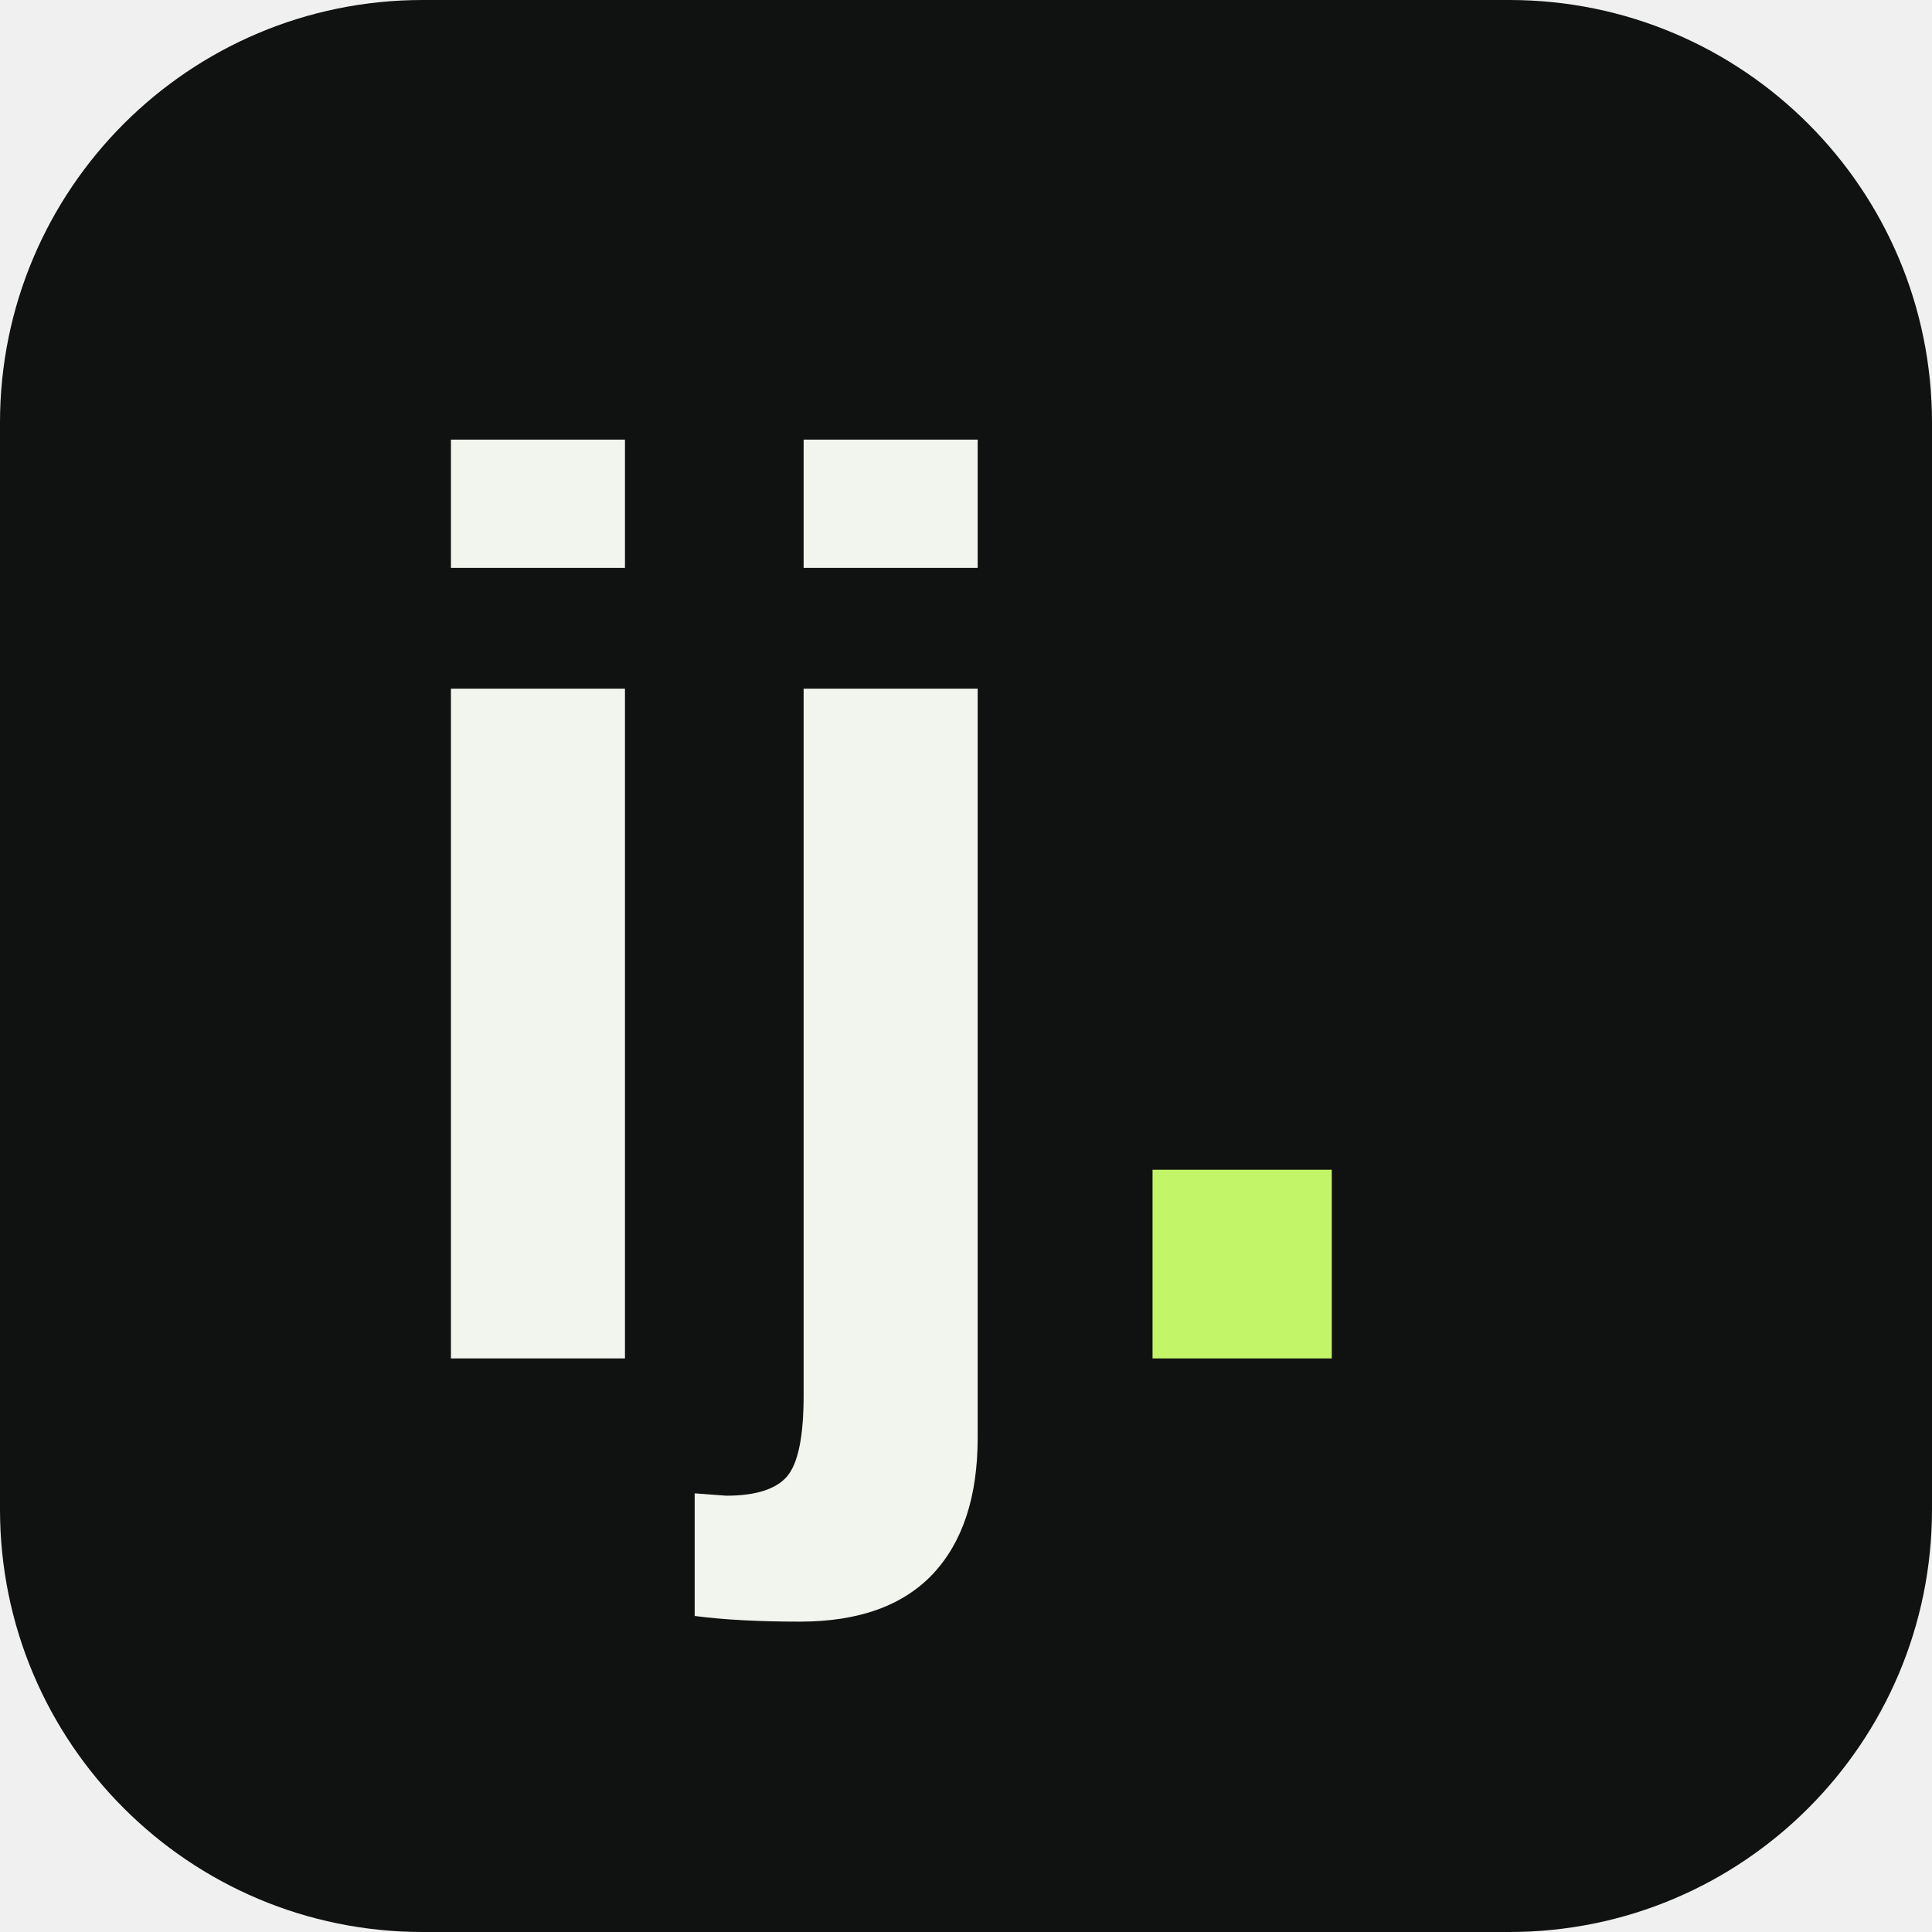
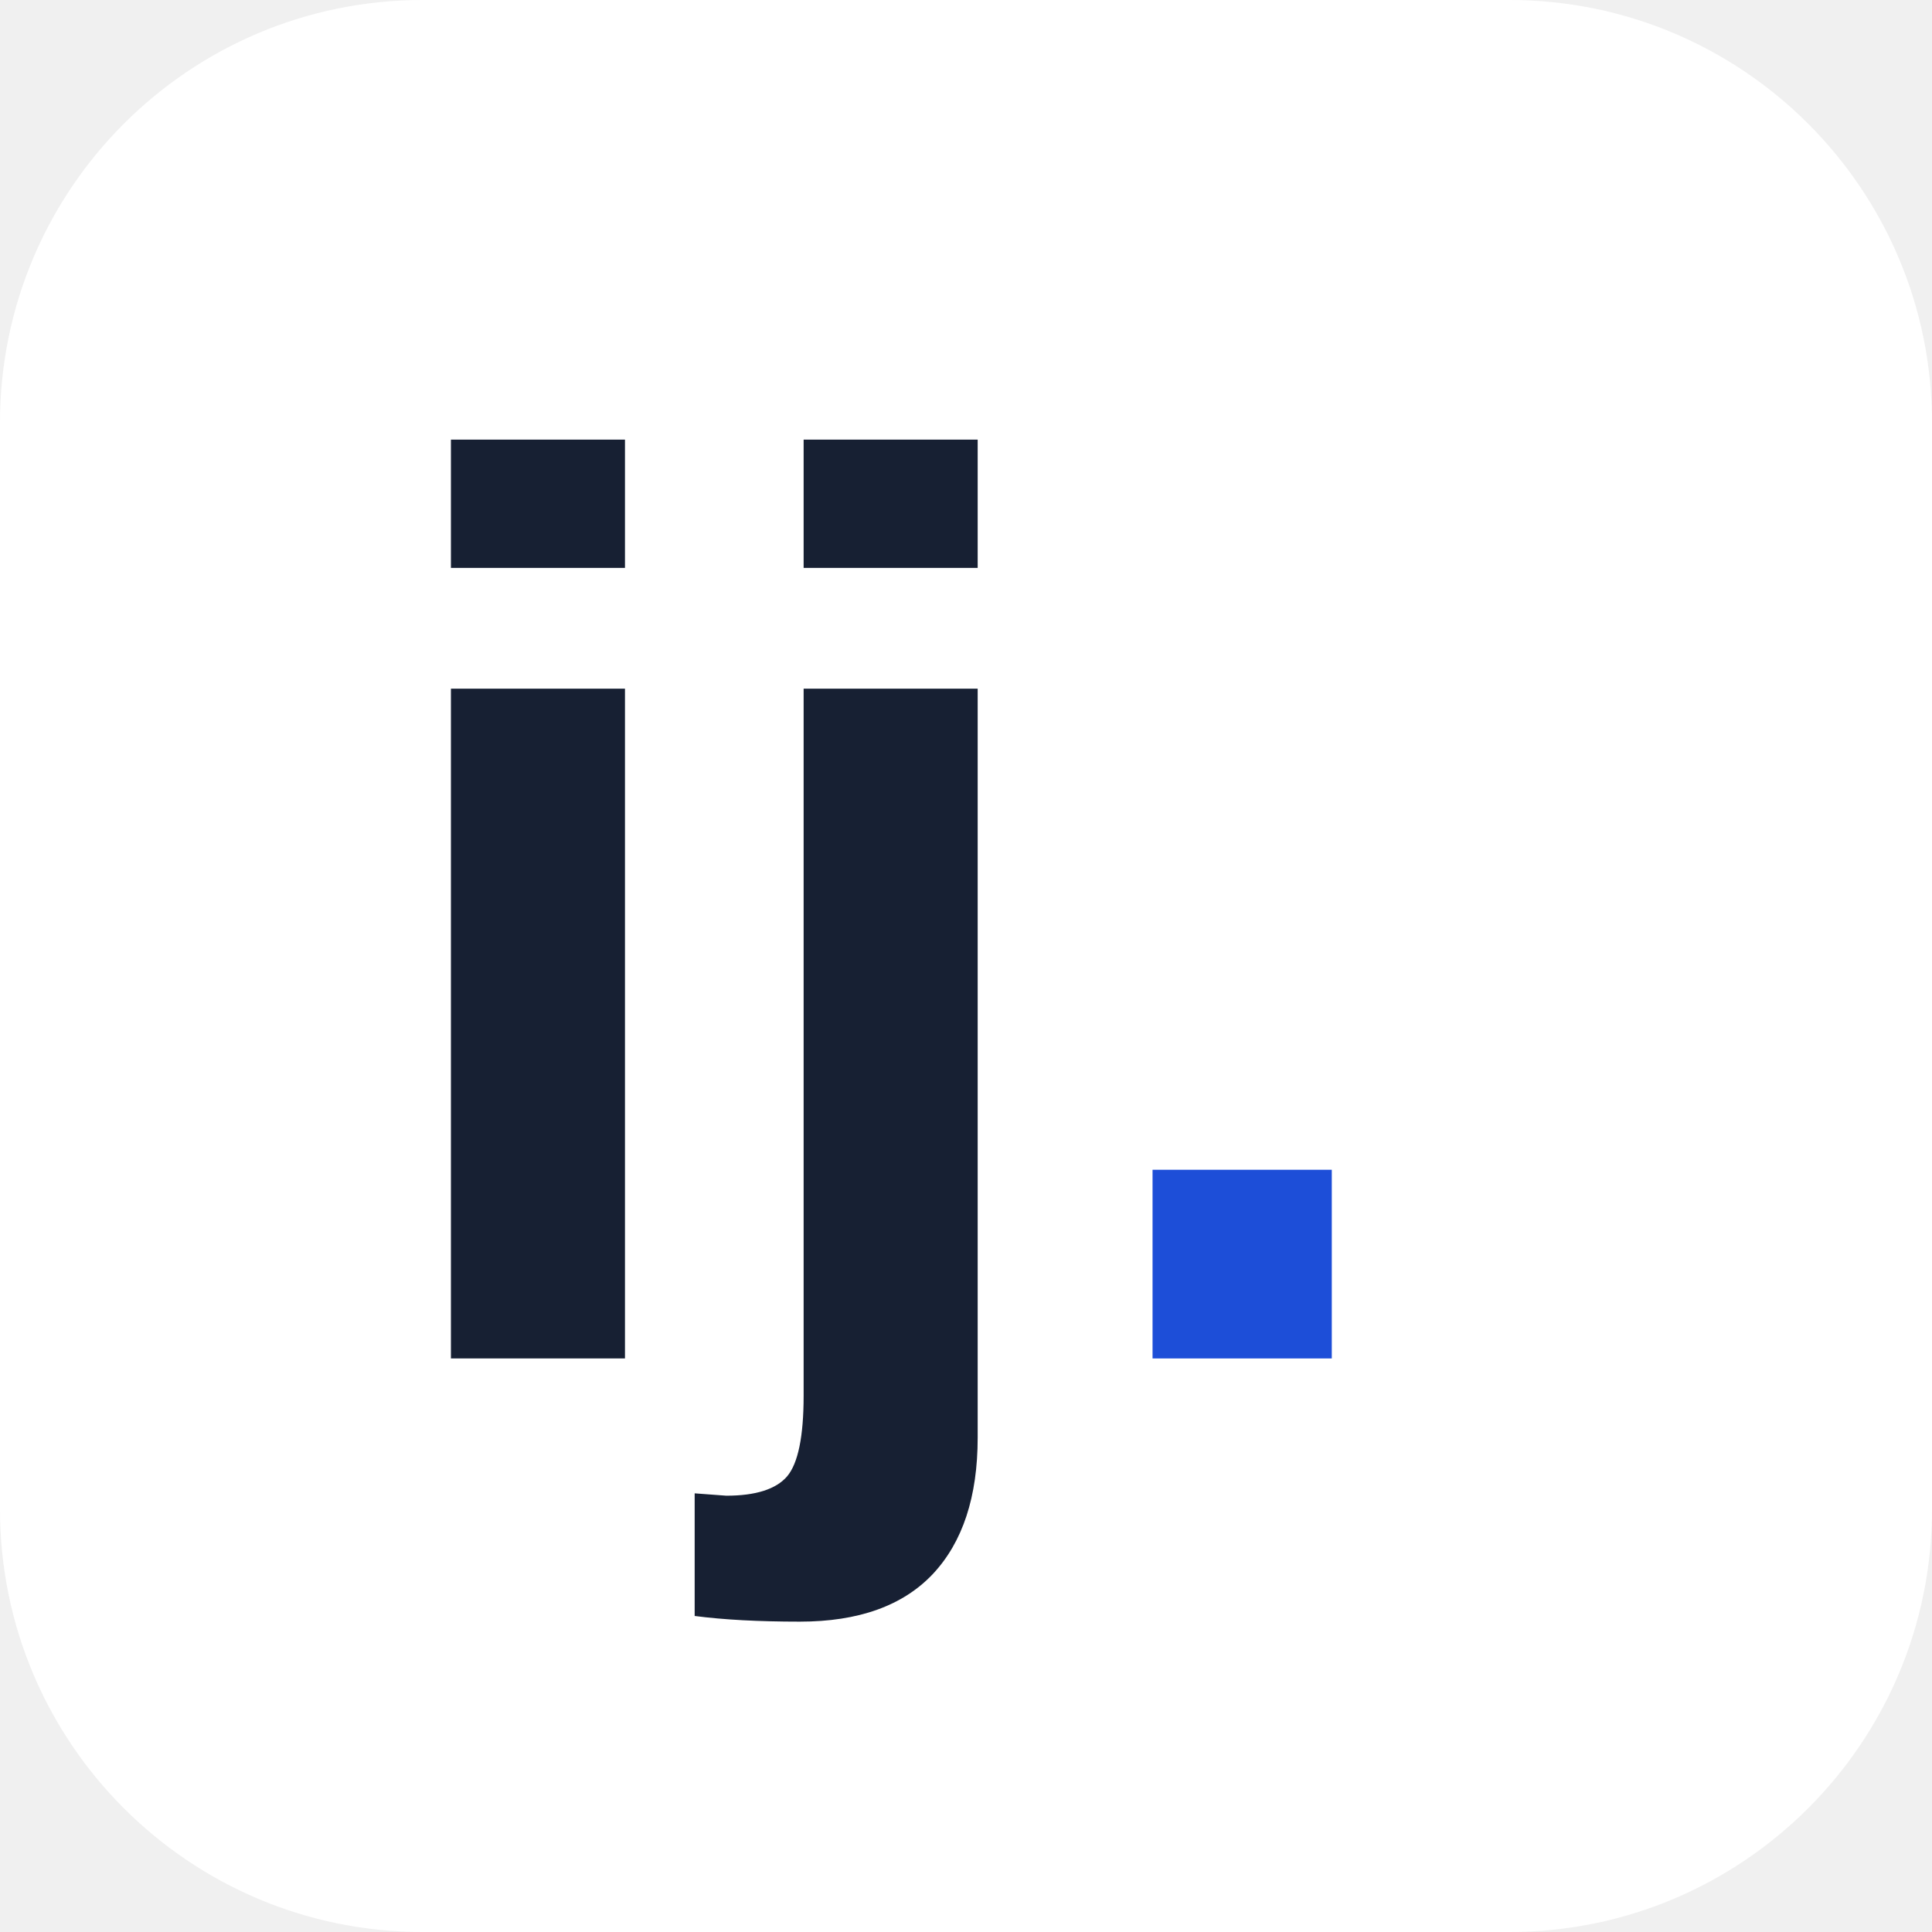
<svg xmlns="http://www.w3.org/2000/svg" viewBox="0 0 64 64">
-   <rect width="64" height="64" rx="14" fill="#101211" />
-   <text x="12" y="45" font-family="Arial,sans-serif" font-size="42" font-weight="700" fill="#f2f4ee">ij<tspan fill="#c3f568">.</tspan>
+   <rect width="64" height="64" rx="14" fill="#ffffff" />
+   <text x="12" y="45" font-family="Arial,sans-serif" font-size="42" font-weight="700" fill="#172033">ij<tspan fill="#1d4ed8">.</tspan>
  </text>
</svg>
